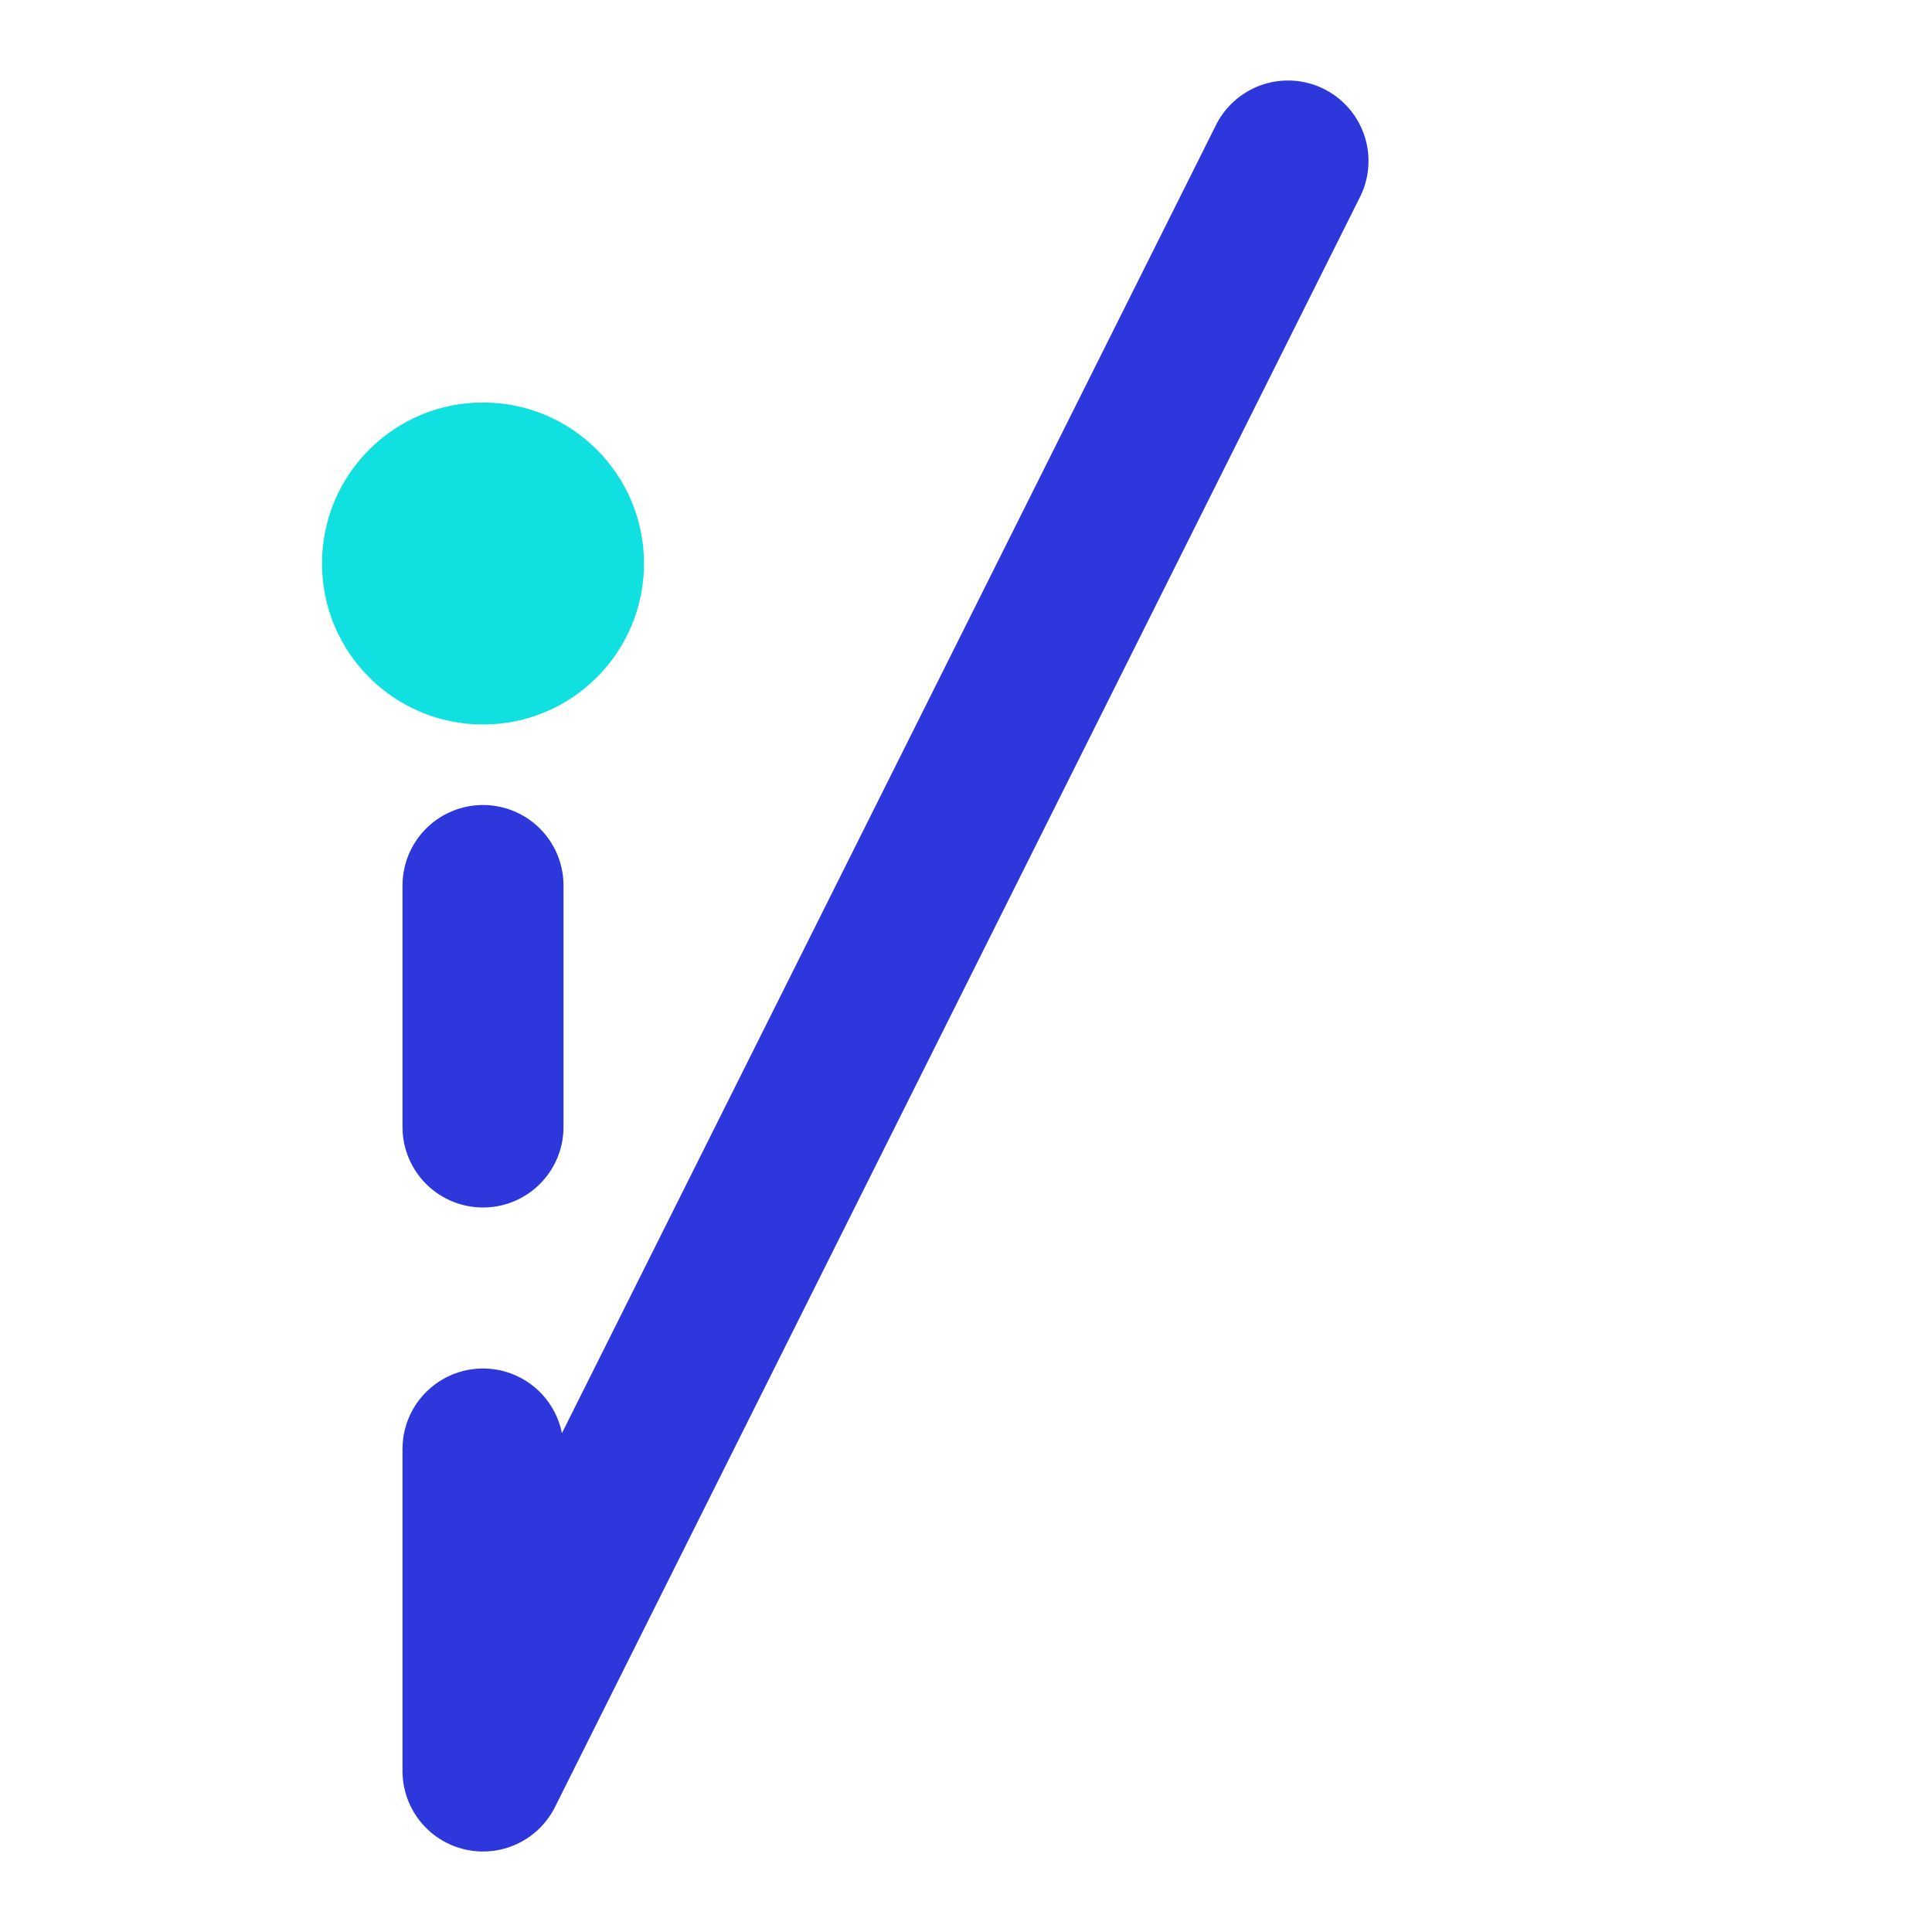
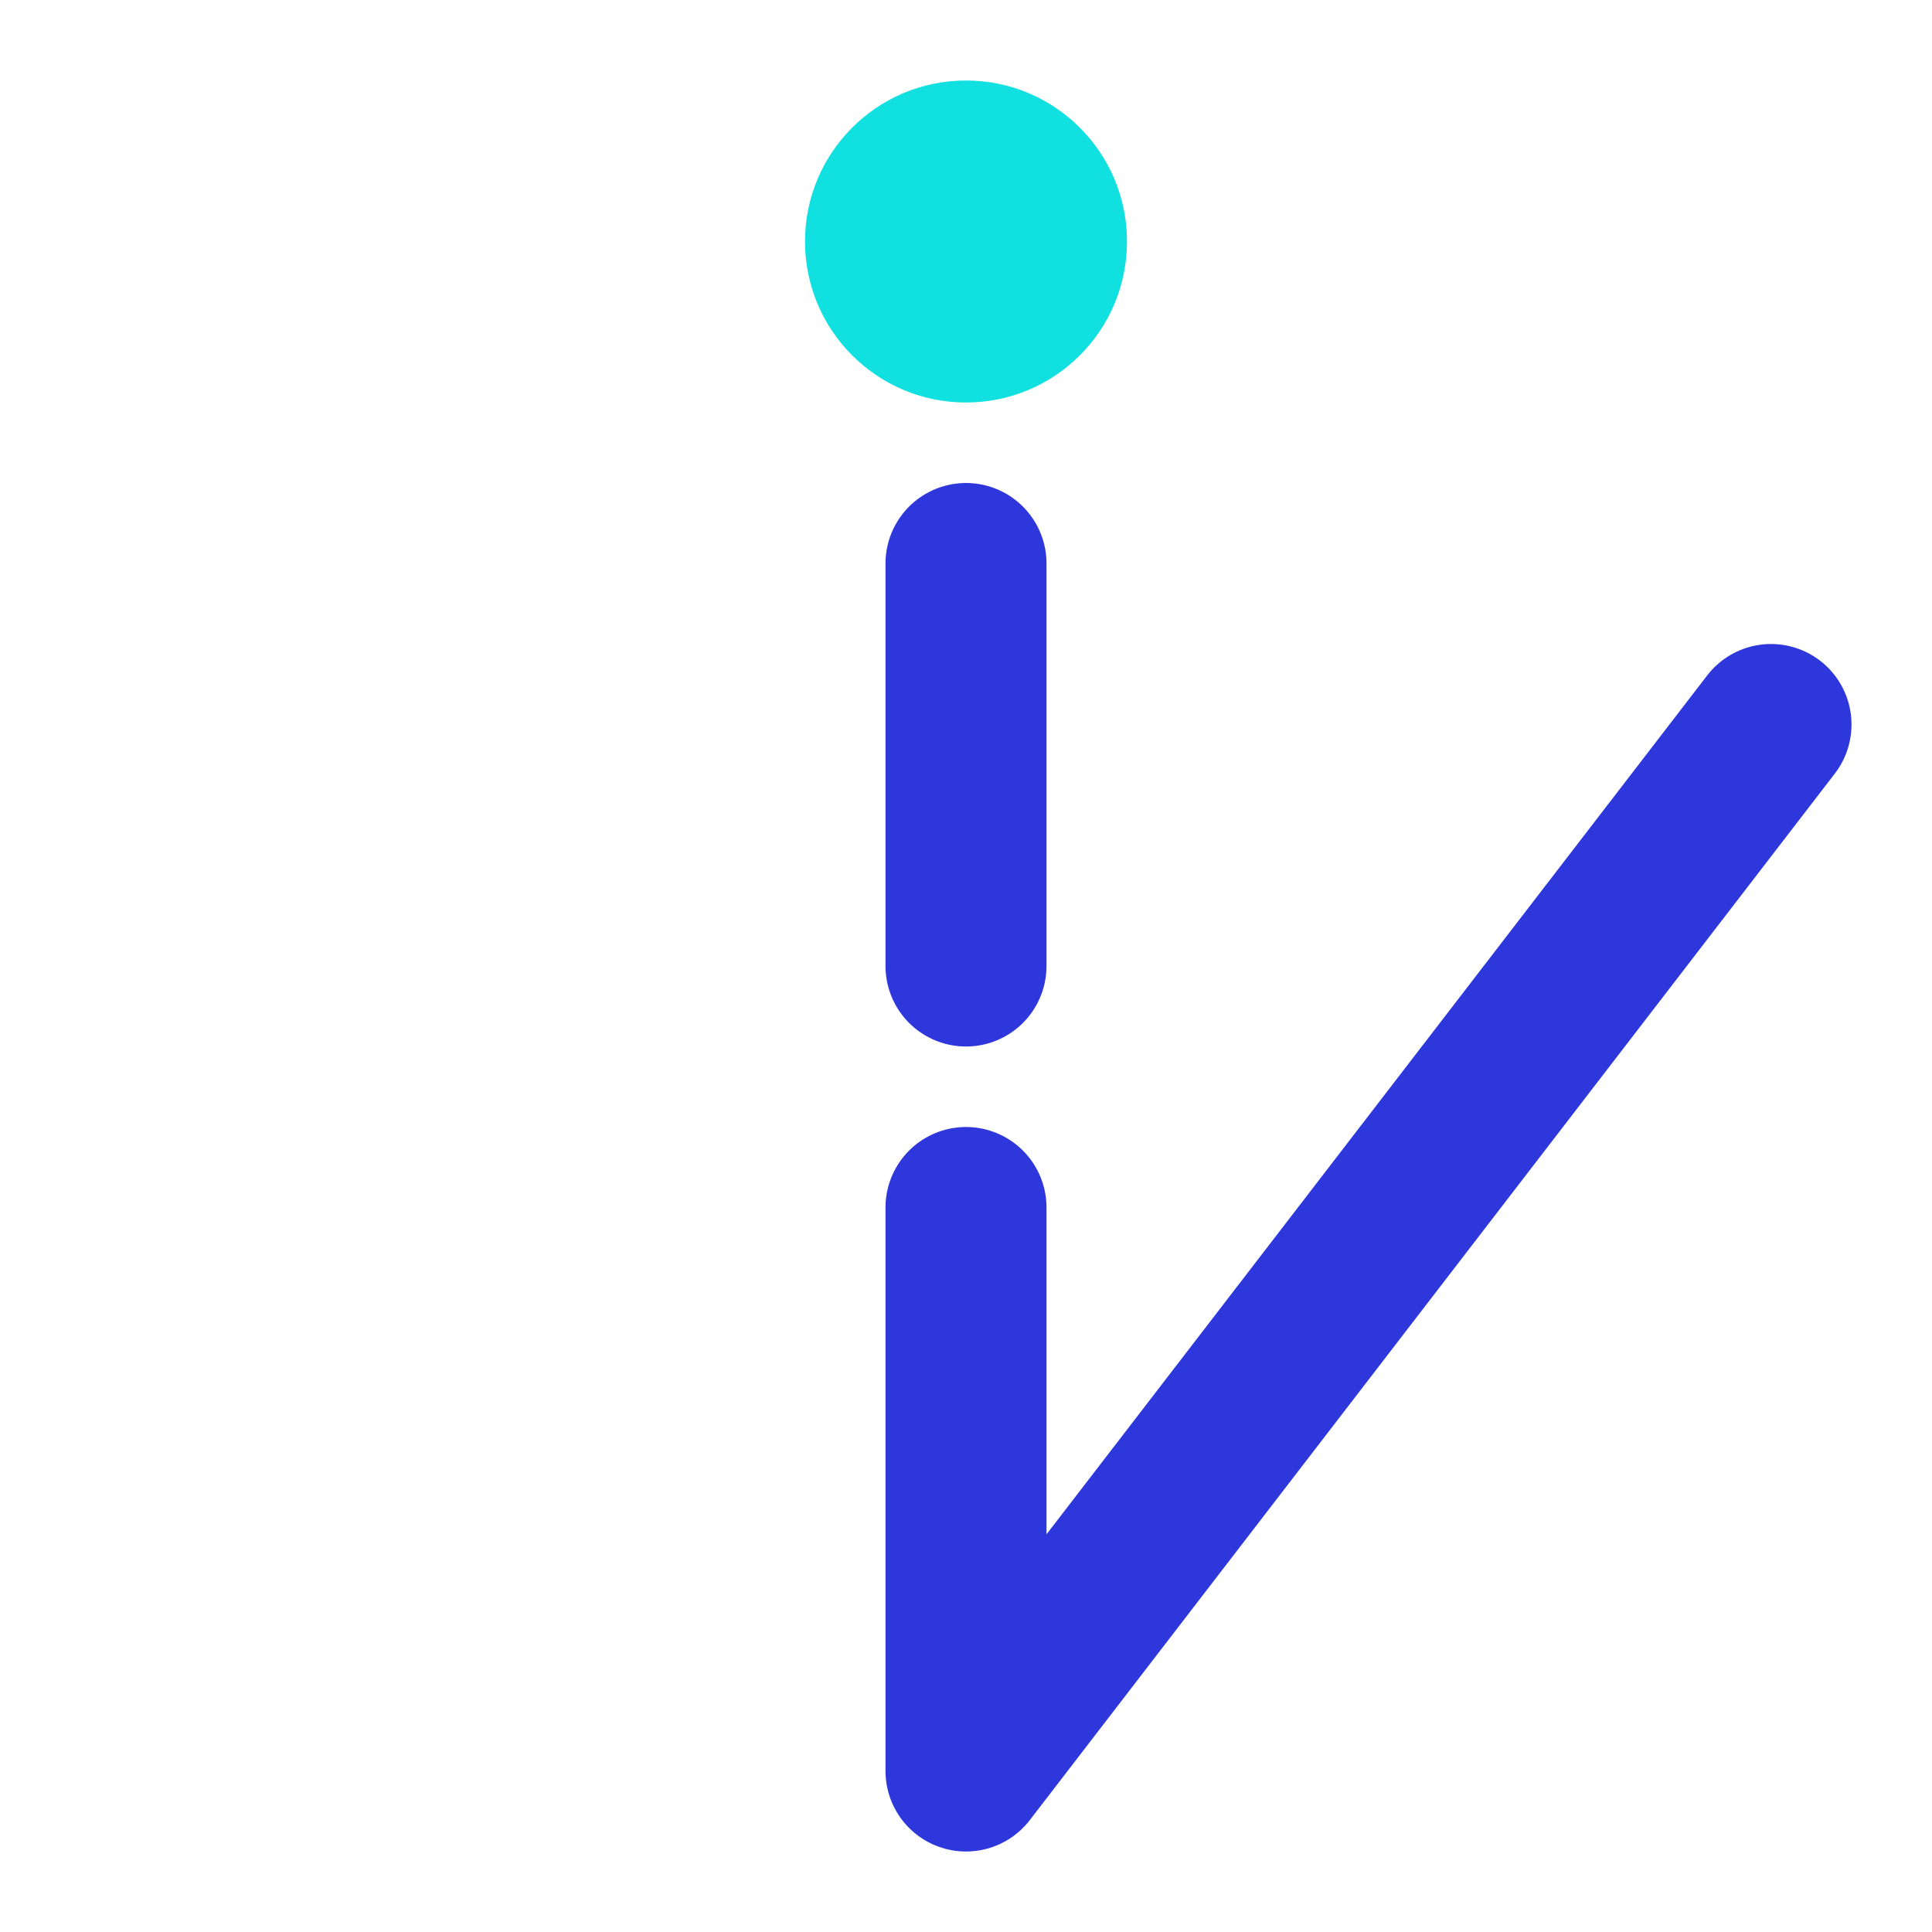
<svg xmlns="http://www.w3.org/2000/svg" width="24" height="24" viewBox="0 0 24 24" fill="none" stroke="#2e37db" stroke-width="2" stroke-linecap="round" stroke-linejoin="round">
-   <circle cx="6" cy="7" r="2" stroke="none" fill="#10e0e0" />
-   <line x1="6" y1="11" x2="6" y2="14" />
-   <polyline points="6 18 6 22 16 2" />
+   <circle cx="12" cy="3" r="2" stroke="none" fill="#10e0e0" />
+   <line x1="12" y1="7" x2="12" y2="12" />
+   <polyline points="12 15 12 22 22 9" />
</svg>
